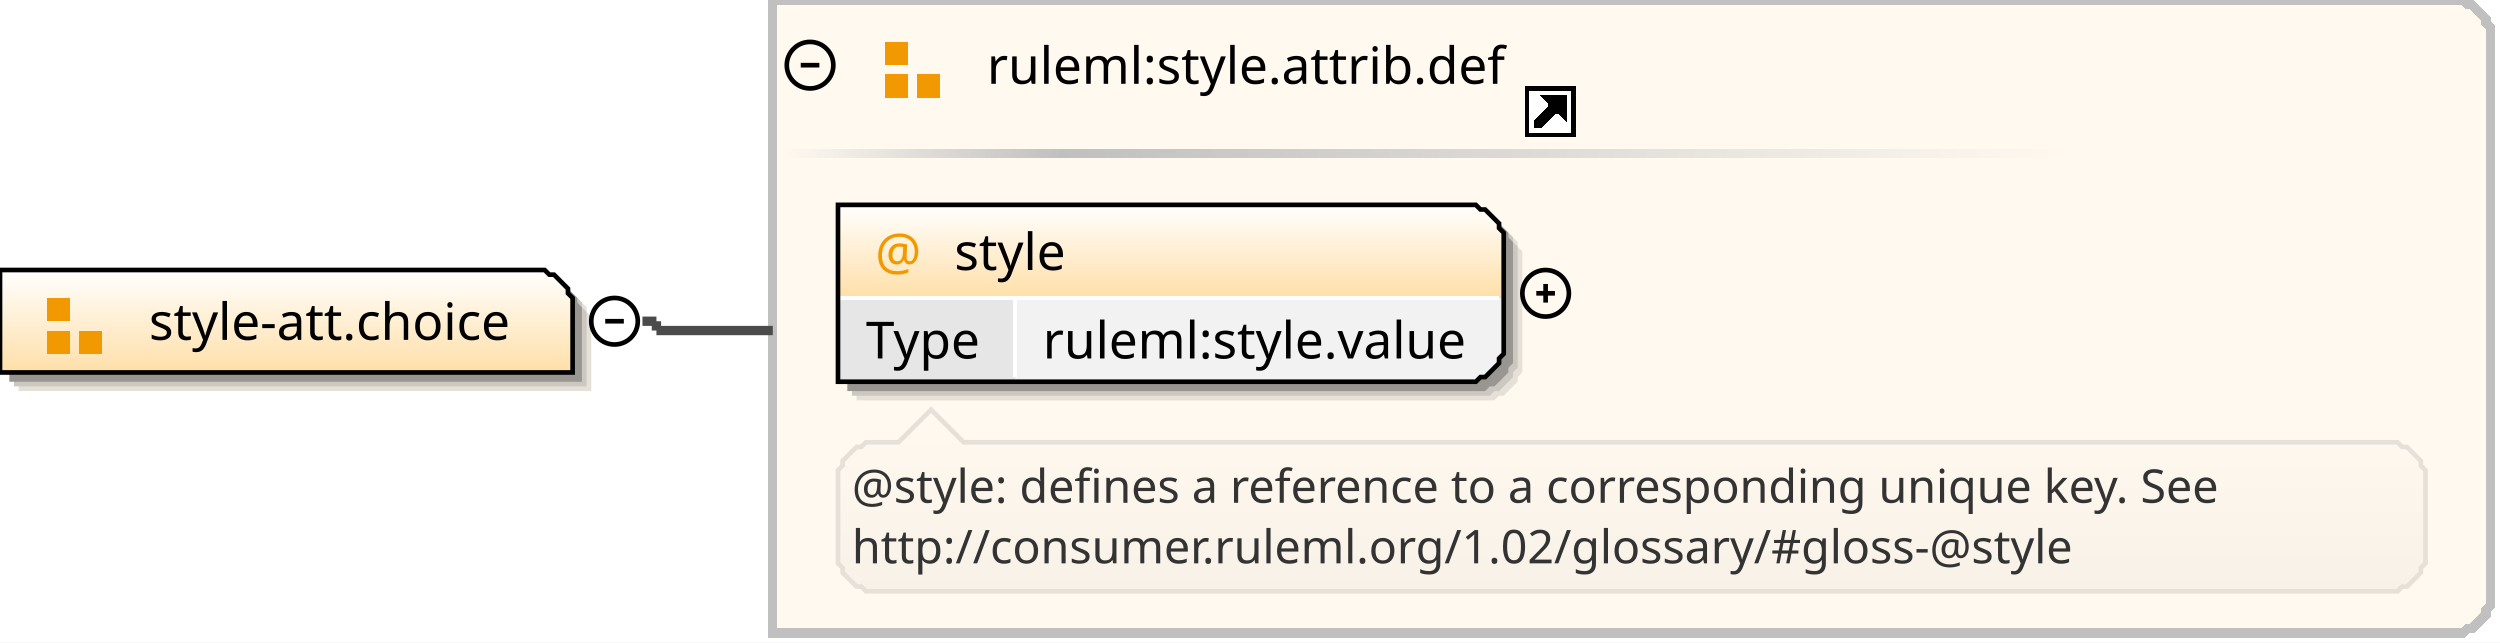
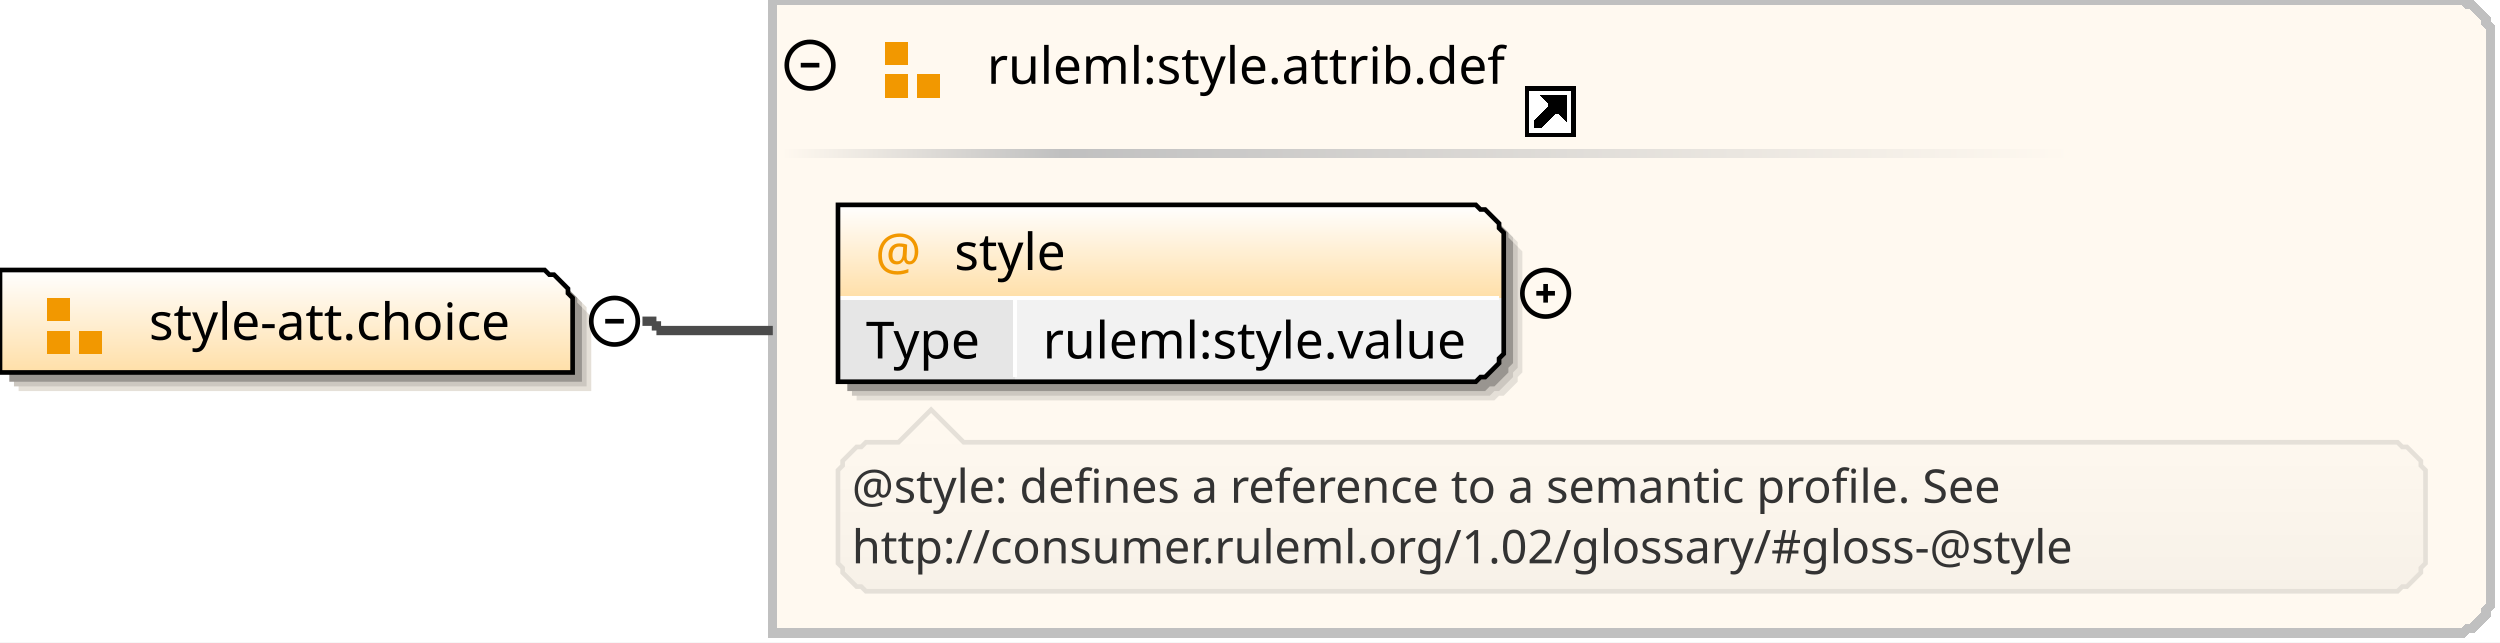
<svg xmlns="http://www.w3.org/2000/svg" color-interpolation="auto" color-rendering="auto" fill="black" fill-opacity="1" font-family="'Dialog'" font-size="12" font-style="normal" font-weight="normal" height="138" image-rendering="auto" shape-rendering="auto" stroke="black" stroke-dasharray="none" stroke-dashoffset="0" stroke-linecap="square" stroke-linejoin="miter" stroke-miterlimit="10" stroke-opacity="1" stroke-width="1" text-rendering="auto" width="537">
  <defs id="genericDefs" />
  <g>
    <defs id="defs1">
      <linearGradient gradientUnits="userSpaceOnUse" id="linearGradient1" spreadMethod="pad" x1="0" x2="0" y1="58" y2="80">
        <stop offset="0%" stop-color="white" stop-opacity="1" />
        <stop offset="100%" stop-color="rgb(255,223,168)" stop-opacity="1" />
      </linearGradient>
      <linearGradient gradientUnits="userSpaceOnUse" id="linearGradient2" spreadMethod="pad" x1="228" x2="445" y1="32" y2="32">
        <stop offset="0%" stop-color="silver" stop-opacity="1" />
        <stop offset="100%" stop-color="rgb(255,249,240)" stop-opacity="1" />
      </linearGradient>
      <linearGradient gradientUnits="userSpaceOnUse" id="linearGradient3" spreadMethod="pad" x1="168" x2="228" y1="32" y2="32">
        <stop offset="0%" stop-color="rgb(255,249,240)" stop-opacity="1" />
        <stop offset="100%" stop-color="silver" stop-opacity="1" />
      </linearGradient>
      <linearGradient gradientUnits="userSpaceOnUse" id="linearGradient4" spreadMethod="pad" x1="180" x2="180" y1="44" y2="64">
        <stop offset="0%" stop-color="white" stop-opacity="1" />
        <stop offset="100%" stop-color="rgb(255,223,168)" stop-opacity="1" />
      </linearGradient>
      <linearGradient gradientUnits="userSpaceOnUse" id="linearGradient5" spreadMethod="pad" x1="180" x2="180" y1="88" y2="127">
        <stop offset="0%" stop-color="rgb(255,249,240)" stop-opacity="1" />
        <stop offset="100%" stop-color="rgb(247,241,232)" stop-opacity="1" />
      </linearGradient>
      <clipPath clipPathUnits="userSpaceOnUse" id="clipPath1">
        <path d="M0 0 L537 0 L537 138 L0 138 L0 0 Z" />
      </clipPath>
    </defs>
    <g fill="white" stroke="white" text-rendering="geometricPrecision">
      <rect clip-path="url(#clipPath1)" height="138" stroke="none" width="537" x="0" y="0" />
    </g>
    <g fill="rgb(229,224,216)" font-family="sans-serif" font-size="11" stroke="rgb(229,224,216)" text-rendering="geometricPrecision">
      <polygon clip-path="url(#clipPath1)" points=" 4 62 121 62 122 63 123 63 124 64 125 65 126 66 126 67 127 68 127 84 4 84" stroke="none" />
      <polygon clip-path="url(#clipPath1)" fill="rgb(204,199,192)" points=" 3 61 120 61 121 62 122 62 123 63 124 64 125 65 125 66 126 67 126 83 3 83" stroke="none" />
      <polygon clip-path="url(#clipPath1)" fill="rgb(153,149,144)" points=" 2 60 119 60 120 61 121 61 122 62 123 63 124 64 124 65 125 66 125 82 2 82" stroke="none" />
      <polygon clip-path="url(#clipPath1)" fill="url(#linearGradient1)" points=" 0 58 117 58 118 59 119 59 120 60 121 61 122 62 122 63 123 64 123 80 0 80" shape-rendering="crispEdges" stroke="none" />
      <polygon clip-path="url(#clipPath1)" fill="none" points=" 0 58 117 58 118 59 119 59 120 60 121 61 122 62 122 63 123 64 123 80 0 80" stroke="black" stroke-linecap="butt" />
    </g>
    <g fill="rgb(242,152,0)" font-family="sans-serif" font-size="11" shape-rendering="crispEdges" stroke="rgb(242,152,0)" stroke-linecap="butt" text-rendering="geometricPrecision">
      <rect clip-path="url(#clipPath1)" height="5" stroke="none" width="5" x="10" y="64" />
      <rect clip-path="url(#clipPath1)" height="5" stroke="none" width="5" x="10" y="71" />
      <rect clip-path="url(#clipPath1)" height="5" stroke="none" width="5" x="17" y="71" />
      <text clip-path="url(#clipPath1)" fill="black" stroke="none" x="32" xml:space="preserve" y="73">style-att.choice</text>
      <circle clip-path="url(#clipPath1)" cx="132" cy="69" fill="none" r="5" shape-rendering="auto" stroke="black" />
      <line clip-path="url(#clipPath1)" fill="none" shape-rendering="auto" stroke="black" x1="130" x2="134" y1="69" y2="69" />
      <polygon clip-path="url(#clipPath1)" fill="rgb(255,249,240)" points=" 166 0 529 0 530 1 531 1 532 2 533 3 534 4 534 5 535 6 535 130 534 131 534 132 533 133 532 134 531 135 530 135 529 136 166 136" stroke="none" stroke-width="2" />
      <polygon clip-path="url(#clipPath1)" fill="none" points=" 166 0 529 0 530 1 531 1 532 2 533 3 534 4 534 5 535 6 535 130 534 131 534 132 533 133 532 134 531 135 530 135 529 136 166 136" stroke="silver" stroke-width="2" />
      <rect clip-path="url(#clipPath1)" fill="url(#linearGradient2)" height="2" stroke="none" stroke-width="2" width="217" x="228" y="32" />
      <rect clip-path="url(#clipPath1)" fill="url(#linearGradient3)" height="2" stroke="none" stroke-width="2" width="60" x="168" y="32" />
      <rect clip-path="url(#clipPath1)" height="5" stroke="none" width="5" x="190" y="9" />
      <rect clip-path="url(#clipPath1)" height="5" stroke="none" width="5" x="190" y="16" />
      <rect clip-path="url(#clipPath1)" height="5" stroke="none" width="5" x="197" y="16" />
      <text clip-path="url(#clipPath1)" fill="black" stroke="none" x="212" xml:space="preserve" y="18">ruleml:style.attrib.def</text>
      <rect clip-path="url(#clipPath1)" fill="white" height="10" stroke="none" width="10" x="328" y="19" />
      <polygon clip-path="url(#clipPath1)" fill="none" points=" 330 27 330 26 333 23 333 22 332 21 336 21 336 25 335 24 334 24 331 27" stroke="black" />
      <polygon clip-path="url(#clipPath1)" fill="black" points=" 330 27 330 26 333 23 333 22 332 21 336 21 336 25 335 24 334 24 331 27" stroke="none" />
      <rect clip-path="url(#clipPath1)" fill="none" height="10" stroke="black" width="10" x="328" y="19" />
      <circle clip-path="url(#clipPath1)" cx="174" cy="14" fill="none" r="5" shape-rendering="auto" stroke="black" />
      <line clip-path="url(#clipPath1)" fill="none" shape-rendering="auto" stroke="black" x1="172" x2="176" y1="14" y2="14" />
      <polygon clip-path="url(#clipPath1)" fill="rgb(229,224,216)" points=" 184 48 321 48 322 49 323 49 324 50 325 51 326 52 326 53 327 54 327 80 326 81 326 82 325 83 324 84 323 85 322 85 321 86 184 86" shape-rendering="auto" stroke="none" />
      <polygon clip-path="url(#clipPath1)" fill="rgb(204,199,192)" points=" 183 47 320 47 321 48 322 48 323 49 324 50 325 51 325 52 326 53 326 79 325 80 325 81 324 82 323 83 322 84 321 84 320 85 183 85" shape-rendering="auto" stroke="none" />
      <polygon clip-path="url(#clipPath1)" fill="rgb(153,149,144)" points=" 182 46 319 46 320 47 321 47 322 48 323 49 324 50 324 51 325 52 325 78 324 79 324 80 323 81 322 82 321 83 320 83 319 84 182 84" shape-rendering="auto" stroke="none" />
      <polygon clip-path="url(#clipPath1)" fill="url(#linearGradient4)" points=" 180 44 317 44 318 45 319 45 320 46 321 47 322 48 322 49 323 50 323 64 322 64 322 64 321 64 320 64 319 64 318 64 317 64 180 64" stroke="none" />
      <polygon clip-path="url(#clipPath1)" fill="rgb(230,230,230)" points=" 180 64 218 64 218 64 218 64 218 64 218 64 218 64 218 64 218 64 218 76 218 77 218 78 218 79 218 80 218 81 218 81 218 82 180 82" stroke="none" />
      <polygon clip-path="url(#clipPath1)" fill="rgb(242,242,242)" points=" 218 64 317 64 318 64 319 64 320 64 321 64 322 64 322 64 323 64 323 76 322 77 322 78 321 79 320 80 319 81 318 81 317 82 218 82" stroke="none" />
      <line clip-path="url(#clipPath1)" fill="none" stroke="white" x1="180" x2="322" y1="64" y2="64" />
      <text clip-path="url(#clipPath1)" fill="black" stroke="none" x="186" xml:space="preserve" y="77">Type</text>
      <text clip-path="url(#clipPath1)" fill="black" stroke="none" x="224" xml:space="preserve" y="77">ruleml:style.value</text>
      <line clip-path="url(#clipPath1)" fill="none" stroke="white" x1="218" x2="218" y1="64" y2="81" />
      <polygon clip-path="url(#clipPath1)" fill="none" points=" 180 44 317 44 318 45 319 45 320 46 321 47 322 48 322 49 323 50 323 76 322 77 322 78 321 79 320 80 319 81 318 81 317 82 180 82" shape-rendering="auto" stroke="black" />
      <text clip-path="url(#clipPath1)" stroke="none" x="188" xml:space="preserve" y="58">@</text>
      <text clip-path="url(#clipPath1)" fill="black" stroke="none" x="205" xml:space="preserve" y="58">style</text>
      <circle clip-path="url(#clipPath1)" cx="332" cy="63" fill="none" r="5" shape-rendering="auto" stroke="black" />
      <line clip-path="url(#clipPath1)" fill="none" shape-rendering="auto" stroke="black" x1="330" x2="334" y1="63" y2="63" />
      <line clip-path="url(#clipPath1)" fill="none" shape-rendering="auto" stroke="black" x1="332" x2="332" y1="61" y2="65" />
      <polygon clip-path="url(#clipPath1)" fill="url(#linearGradient5)" points=" 180 101 181 100 181 99 182 98 183 97 184 96 185 96 186 95 193 95 200 88 207 95 515 95 516 96 517 96 518 97 519 98 520 99 520 100 521 101 521 121 520 122 520 123 519 124 518 125 517 126 516 126 515 127 186 127 185 126 184 126 183 125 182 124 181 123 181 122 180 121" stroke="none" />
      <polygon clip-path="url(#clipPath1)" fill="none" points=" 180 101 181 100 181 99 182 98 183 97 184 96 185 96 186 95 193 95 200 88 207 95 515 95 516 96 517 96 518 97 519 98 520 99 520 100 521 101 521 121 520 122 520 123 519 124 518 125 517 126 516 126 515 127 186 127 185 126 184 126 183 125 182 124 181 123 181 122 180 121" shape-rendering="auto" stroke="rgb(229,224,216)" />
-       <text clip-path="url(#clipPath1)" fill="rgb(51,51,51)" font-size="10" stroke="none" x="183" xml:space="preserve" y="108">@style: defines a reference to a corresponding unique key. See </text>
+       <text clip-path="url(#clipPath1)" fill="rgb(51,51,51)" font-size="10" stroke="none" x="183" xml:space="preserve" y="108">@style: defines a reference to a semantic profile. See </text>
      <text clip-path="url(#clipPath1)" fill="rgb(51,51,51)" font-size="10" stroke="none" x="183" xml:space="preserve" y="121">http://consumer.ruleml.org/1.02/glossary/#gloss-@style</text>
    </g>
    <g fill="rgb(75,75,75)" font-family="sans-serif" font-size="11" stroke="rgb(75,75,75)" stroke-linecap="butt" stroke-width="2" text-rendering="geometricPrecision">
      <line clip-path="url(#clipPath1)" fill="none" x1="138" x2="141" y1="69" y2="69" />
      <line clip-path="url(#clipPath1)" fill="none" x1="141" x2="141" y1="69" y2="71" />
      <line clip-path="url(#clipPath1)" fill="none" x1="141" x2="166" y1="71" y2="71" />
    </g>
  </g>
</svg>
